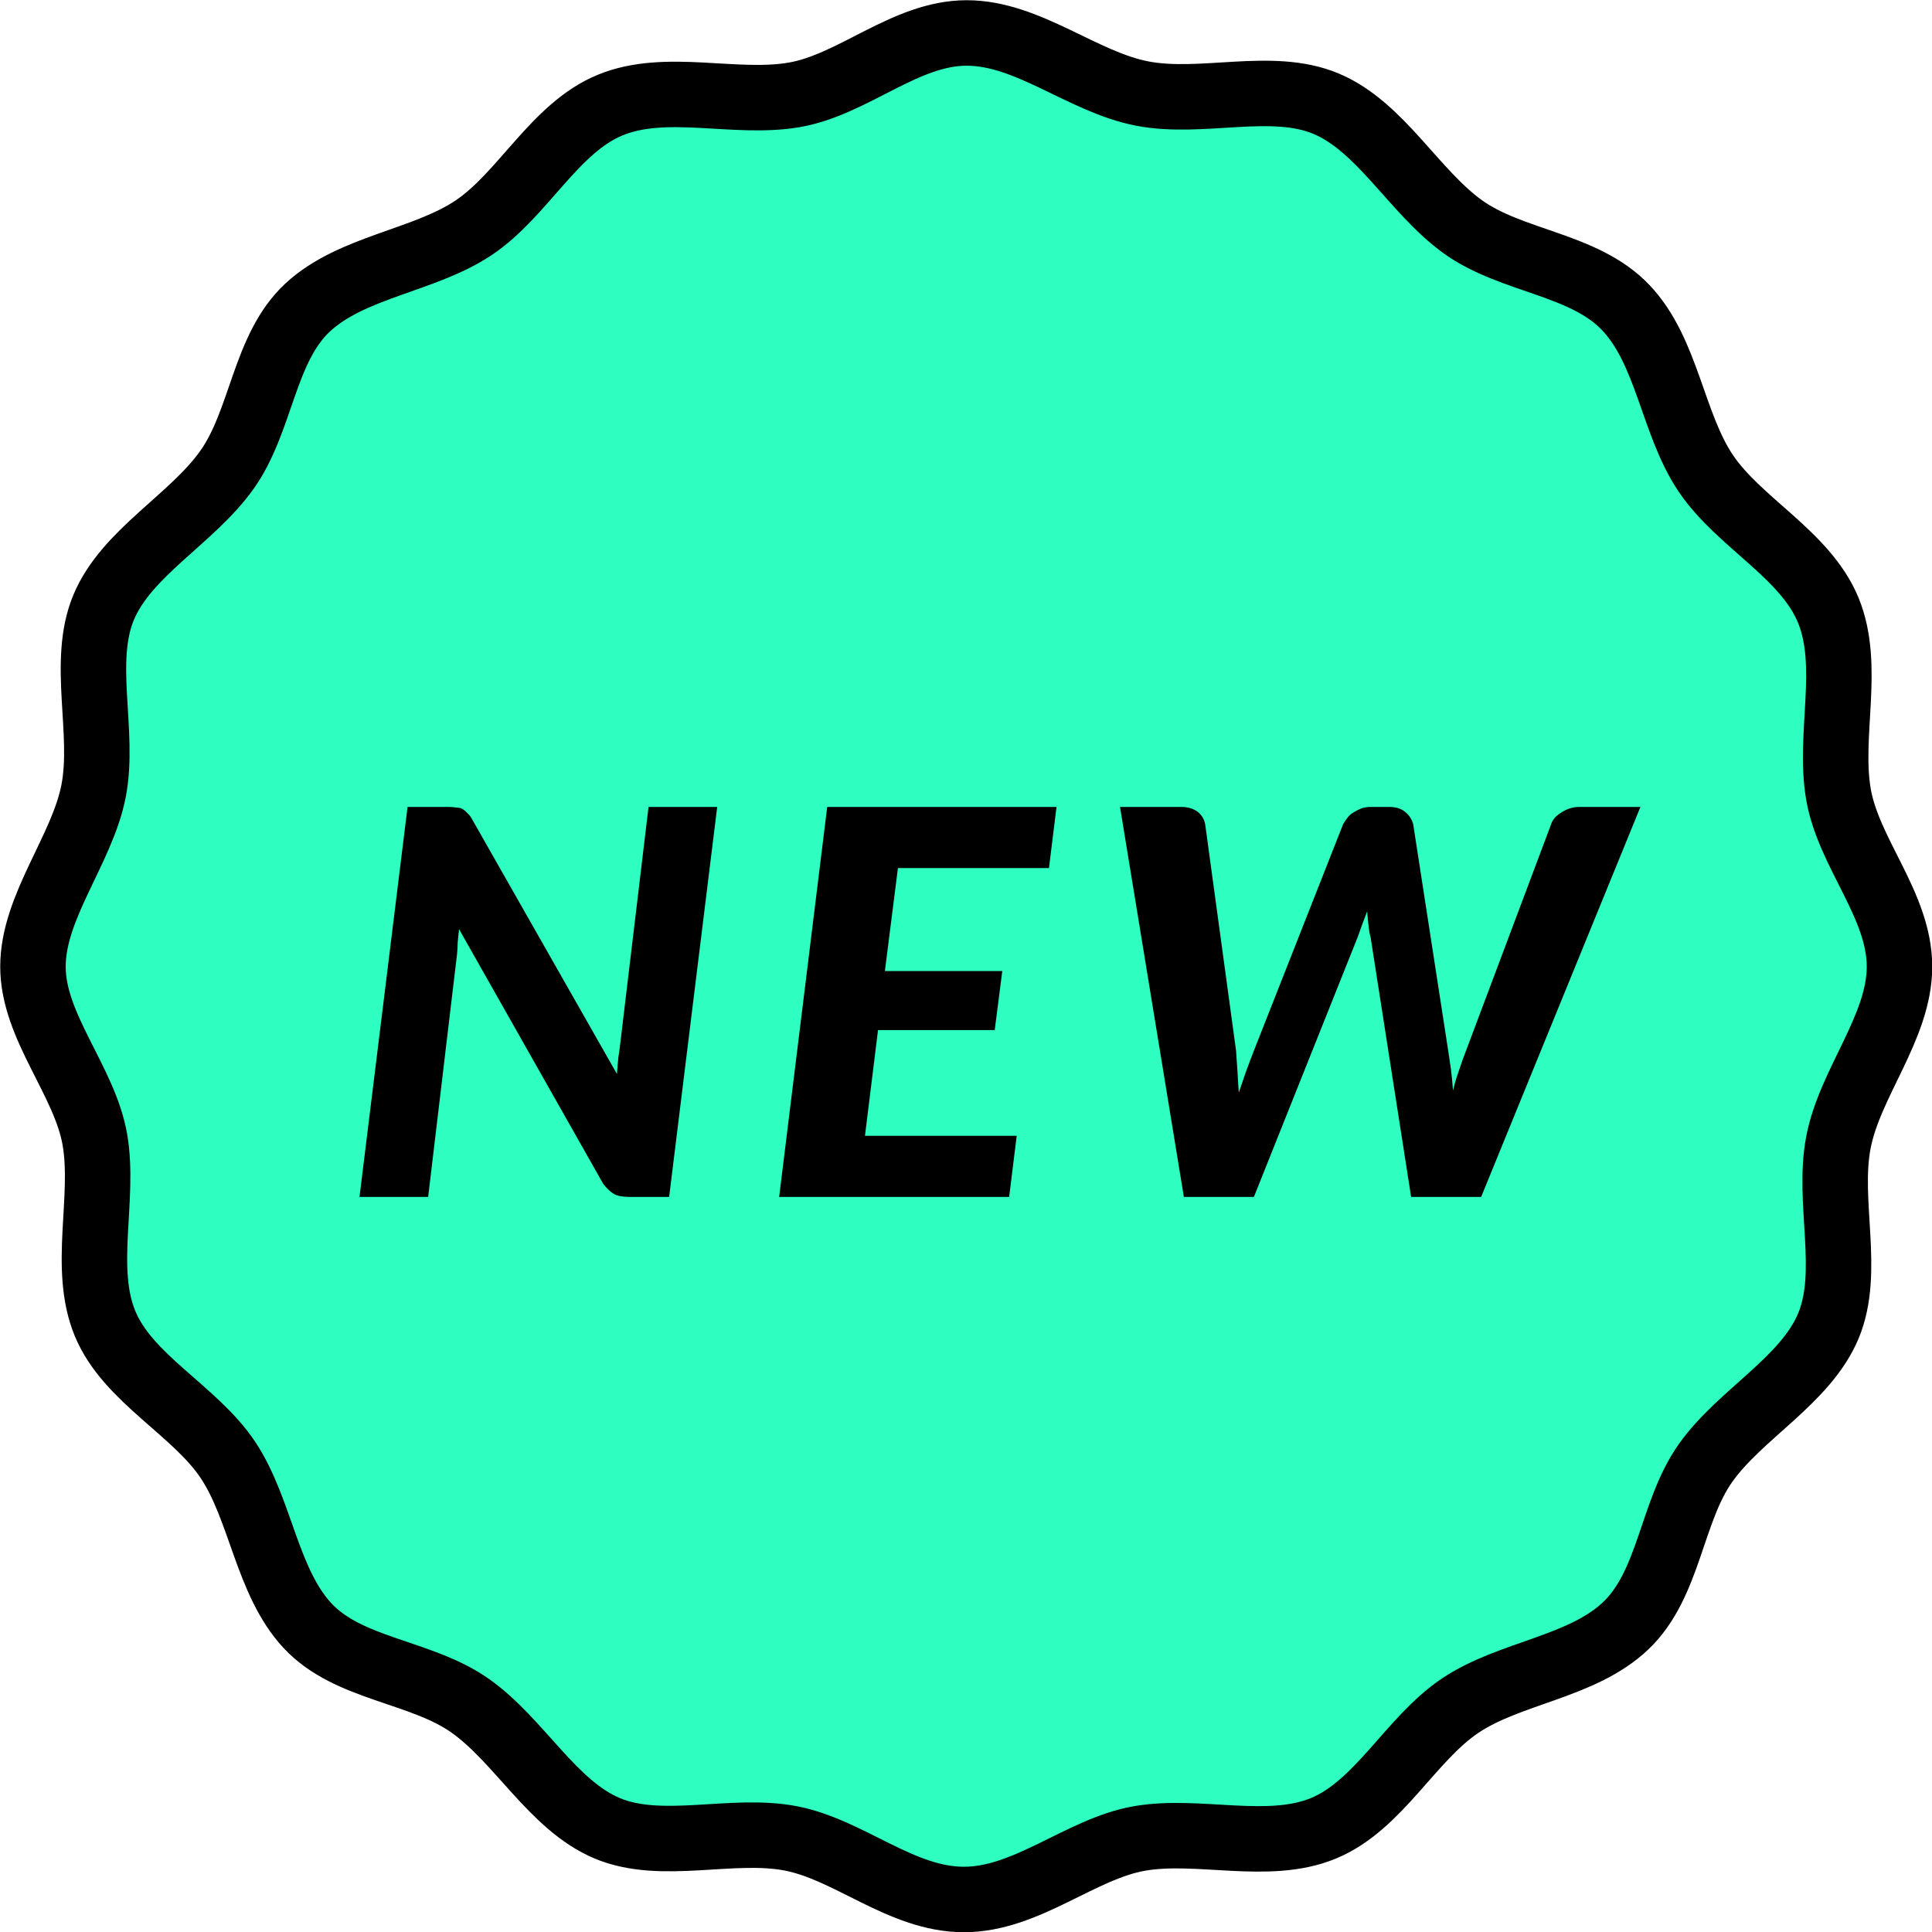
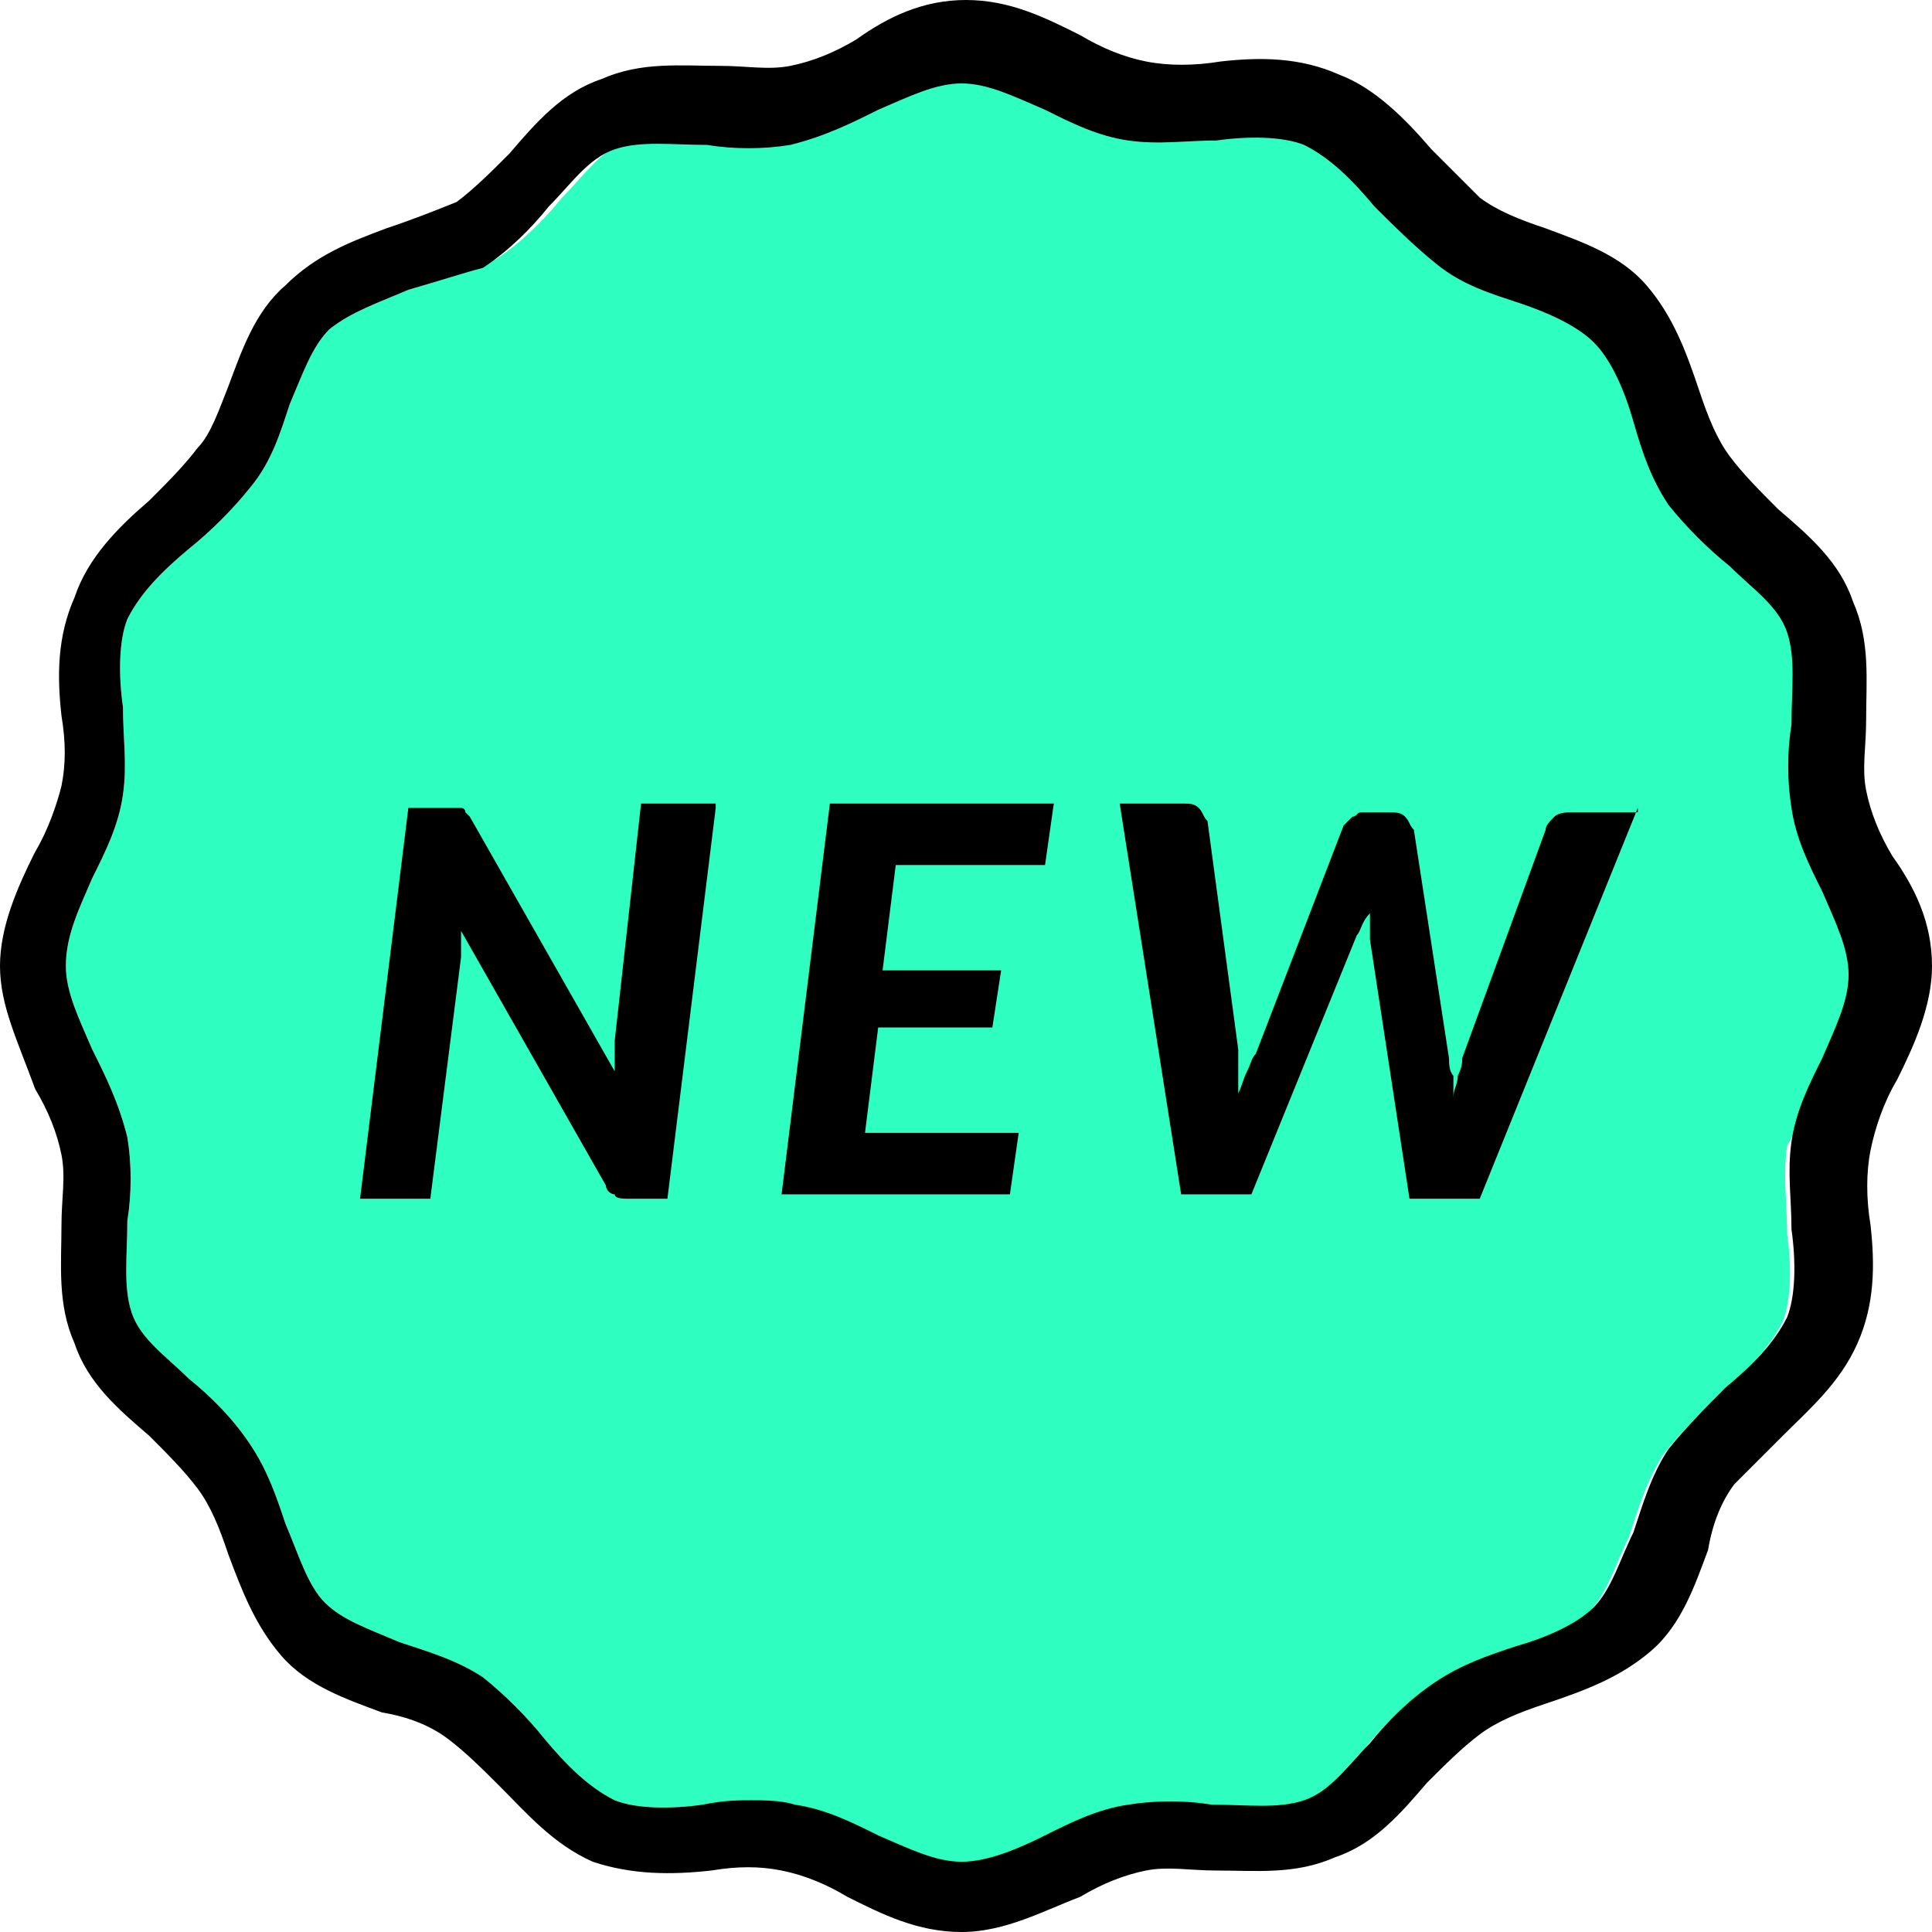
- <svg xmlns="http://www.w3.org/2000/svg" viewBox="0 0 43.97 43.97">
-   <defs>
-     <style>.cls-1{fill:#2effc0;}.cls-2{fill:none;stroke:#000;stroke-miterlimit:10;stroke-width:1.49px;}.cls-3{font-size:12.24px;font-family:Lato-HeavyItalic, Lato;font-weight:800;font-style:italic;letter-spacing:0.06em;}.cls-4{letter-spacing:0.08em;}.cls-5{letter-spacing:0.06em;}</style>
-   </defs>
-   <g id="レイヤー_2" data-name="レイヤー 2">
-     <g id="レイヤー_1-2" data-name="レイヤー 1">
-       <path class="cls-1" d="M43.23,22c0,1.38-1.13,2.64-1.39,4s.29,2.94-.23,4.18-2,2-2.79,3.11S38,36.05,37,37s-2.64,1.06-3.77,1.82-1.85,2.27-3.11,2.79-2.84,0-4.18.23-2.57,1.39-4,1.39S19.34,42.1,18,41.84s-2.94.29-4.18-.23-2-2-3.12-2.79S7.93,38,7,37s-1.06-2.64-1.81-3.77-2.28-1.85-2.8-3.11,0-2.84-.23-4.18S.75,23.37.75,22,1.87,19.34,2.13,18s-.29-2.94.23-4.18,2-2,2.8-3.12S6,7.93,7,7s2.64-1.06,3.77-1.81,1.85-2.28,3.12-2.8,2.83,0,4.18-.23S20.6.75,22,.75s2.64,1.12,4,1.38,2.94-.29,4.18.23,2,2,3.11,2.8S36.05,6,37,7s1.06,2.64,1.82,3.77,2.27,1.85,2.79,3.12,0,2.83.23,4.18S43.23,20.6,43.23,22Z" />
-       <path class="cls-2" d="M43.23,22c0,1.38-1.13,2.64-1.39,4s.29,2.94-.23,4.18-2,2-2.79,3.11S38,36.05,37,37s-2.64,1.06-3.77,1.82-1.85,2.27-3.11,2.79-2.84,0-4.18.23-2.57,1.39-4,1.39S19.34,42.1,18,41.84s-2.94.29-4.18-.23-2-2-3.12-2.79S7.93,38,7,37s-1.06-2.64-1.81-3.77-2.28-1.85-2.8-3.11,0-2.84-.23-4.18S.75,23.37.75,22,1.87,19.34,2.13,18s-.29-2.94.23-4.18,2-2,2.8-3.12S6,7.93,7,7s2.64-1.06,3.77-1.81,1.85-2.28,3.12-2.8,2.83,0,4.18-.23S20.6.75,22,.75s2.64,1.12,4,1.38,2.94-.29,4.18.23,2,2,3.11,2.8S36.05,6,37,7s1.06,2.64,1.82,3.77,2.27,1.85,2.79,3.12,0,2.83.23,4.18S43.23,20.6,43.23,22Z" />
-       <text class="cls-3" transform="translate(7.76 27.24)">N<tspan class="cls-4" x="9.55" y="0">E</tspan>
-         <tspan class="cls-5" x="17.09" y="0">W</tspan>
-       </text>
-     </g>
+ <svg xmlns="http://www.w3.org/2000/svg" version="1.1" id="レイヤー_1" x="0px" y="0px" viewBox="0 0 44 44" style="enable-background:new 0 0 44 44;" xml:space="preserve">
+   <style type="text/css">
+ 	.st0{fill:#2EFFC0;}
+ </style>
+   <path class="st0" d="M41.8,23.9c0.3-0.7,0.6-1.3,0.6-1.9c0-0.6-0.3-1.2-0.6-1.9c-0.3-0.6-0.6-1.2-0.7-1.9c-0.1-0.6-0.1-1.3,0-1.9  c0-0.8,0.1-1.5-0.1-2.1c-0.2-0.6-0.8-1-1.3-1.5c-0.5-0.4-1-0.9-1.4-1.4c-0.4-0.6-0.6-1.2-0.8-1.9c-0.2-0.7-0.5-1.4-0.9-1.8  c-0.4-0.4-1.1-0.7-1.7-0.9c-0.6-0.2-1.3-0.4-1.9-0.9c-0.5-0.4-1-0.9-1.4-1.3c-0.5-0.6-1-1.1-1.6-1.4c-0.5-0.2-1.3-0.2-2-0.1  c-0.7,0-1.3,0.1-2,0c-0.7-0.1-1.3-0.4-1.9-0.7c-0.7-0.3-1.3-0.6-1.9-0.6c-0.6,0-1.2,0.3-1.9,0.6c-0.6,0.3-1.2,0.6-2,0.8  c-0.6,0.1-1.3,0.1-1.9,0c-0.8,0-1.5-0.1-2.1,0.1c-0.6,0.2-1,0.8-1.5,1.3c-0.4,0.5-0.9,1-1.5,1.4C10.6,6.2,10,6.4,9.3,6.6  C8.6,6.9,8,7.1,7.5,7.5c-0.4,0.4-0.6,1-0.9,1.7c-0.2,0.6-0.4,1.3-0.9,1.9c-0.4,0.5-0.9,1-1.4,1.4c-0.6,0.5-1.1,1-1.4,1.6  c-0.2,0.5-0.2,1.3-0.1,2c0,0.7,0.1,1.3,0,2c-0.1,0.7-0.4,1.3-0.7,1.9c-0.3,0.7-0.6,1.3-0.6,2c0,0.6,0.3,1.2,0.6,1.9  c0.3,0.6,0.6,1.2,0.8,2c0.1,0.6,0.1,1.3,0,1.9c0,0.8-0.1,1.5,0.1,2.1c0.2,0.6,0.8,1,1.3,1.5c0.5,0.4,1,0.9,1.4,1.5  c0.4,0.6,0.6,1.2,0.8,1.8c0.3,0.7,0.5,1.4,0.9,1.8c0.4,0.4,1,0.6,1.7,0.9c0.6,0.2,1.3,0.4,1.9,0.8c0.5,0.4,1,0.9,1.4,1.4  c0.5,0.6,1,1.1,1.6,1.4c0.5,0.2,1.3,0.2,2,0.1c0.3,0,0.7,0,1,0c0.3,0,0.7,0,1,0.1c0.7,0.1,1.3,0.4,1.9,0.7c0.7,0.3,1.3,0.6,1.9,0.6  c0.6,0,1.3-0.3,1.9-0.6c0.6-0.3,1.2-0.6,1.9-0.7c0.6-0.1,1.3-0.1,1.9,0c0.8,0,1.5,0.1,2.1-0.1c0.6-0.2,1-0.8,1.5-1.3  c0.4-0.5,0.9-1,1.5-1.4c0.6-0.4,1.2-0.6,1.8-0.8c0.7-0.2,1.4-0.5,1.8-0.9c0.4-0.4,0.6-1.1,0.9-1.7c0.2-0.6,0.4-1.3,0.8-1.9  c0.4-0.5,0.9-1,1.3-1.4c0.6-0.5,1.1-1,1.4-1.6c0.2-0.5,0.2-1.3,0.1-2c0-0.7-0.1-1.3,0-2C41.2,25.2,41.5,24.5,41.8,23.9z" />
+   <g>
+     <path d="M21.9,44c-1,0-1.8-0.4-2.6-0.8c-0.5-0.3-1-0.5-1.5-0.6c-0.5-0.1-1-0.1-1.6,0c-0.9,0.1-1.8,0.1-2.7-0.2   c-0.9-0.4-1.5-1.1-2.1-1.7c-0.4-0.4-0.8-0.8-1.2-1.1c-0.4-0.3-0.9-0.5-1.5-0.6c-0.8-0.3-1.7-0.6-2.3-1.3c-0.6-0.7-0.9-1.5-1.2-2.3   c-0.2-0.6-0.4-1.1-0.7-1.5c-0.3-0.4-0.7-0.8-1.1-1.2c-0.7-0.6-1.4-1.2-1.7-2.1c-0.4-0.9-0.3-1.8-0.3-2.7c0-0.6,0.1-1.1,0-1.6   c-0.1-0.5-0.3-1-0.6-1.5C0.4,23.7,0,22.9,0,22c0-0.9,0.4-1.8,0.8-2.6c0.3-0.5,0.5-1.1,0.6-1.5c0.1-0.5,0.1-1,0-1.6   c-0.1-0.9-0.1-1.8,0.3-2.7C2,12.7,2.7,12,3.4,11.4c0.4-0.4,0.8-0.8,1.1-1.2C4.8,9.9,5,9.3,5.2,8.8C5.5,8,5.8,7.1,6.5,6.5   C7.2,5.8,8,5.5,8.8,5.2C9.4,5,9.9,4.8,10.4,4.6c0.4-0.3,0.8-0.7,1.2-1.1c0.6-0.7,1.2-1.4,2.1-1.7c0.9-0.4,1.8-0.3,2.7-0.3   c0.6,0,1.1,0.1,1.6,0c0.5-0.1,1-0.3,1.5-0.6C20.2,0.4,21,0,22,0c1,0,1.8,0.4,2.6,0.8c0.5,0.3,1,0.5,1.5,0.6s1.1,0.1,1.7,0   c0.9-0.1,1.8-0.1,2.7,0.3C31.3,2,32,2.7,32.6,3.4c0.4,0.4,0.8,0.8,1.1,1.1c0.4,0.3,0.9,0.5,1.5,0.7c0.8,0.3,1.7,0.6,2.3,1.3   c0.6,0.7,0.9,1.5,1.2,2.4c0.2,0.6,0.4,1.1,0.7,1.5c0.3,0.4,0.7,0.8,1.1,1.2c0.7,0.6,1.4,1.2,1.7,2.1c0.4,0.9,0.3,1.8,0.3,2.7   c0,0.6-0.1,1.1,0,1.6c0.1,0.5,0.3,1,0.6,1.5C43.6,20.2,44,21,44,22c0,0.9-0.4,1.8-0.8,2.6c-0.3,0.5-0.5,1.1-0.6,1.6   c-0.1,0.5-0.1,1.1,0,1.7c0.1,0.9,0.1,1.8-0.3,2.7c-0.4,0.9-1.1,1.5-1.7,2.1c-0.4,0.4-0.8,0.8-1.1,1.1c-0.3,0.4-0.5,0.9-0.6,1.5   c-0.3,0.8-0.6,1.7-1.3,2.3c-0.7,0.6-1.5,0.9-2.4,1.2c-0.6,0.2-1.1,0.4-1.5,0.7c-0.4,0.3-0.8,0.7-1.2,1.1c-0.6,0.7-1.2,1.4-2.1,1.7   c-0.9,0.4-1.8,0.3-2.7,0.3c-0.6,0-1.1-0.1-1.6,0c-0.5,0.1-1,0.3-1.5,0.6C23.8,43.5,22.9,44,21.9,44z M17.1,41c0.3,0,0.7,0,1,0.1   c0.7,0.1,1.3,0.4,1.9,0.7c0.7,0.3,1.3,0.6,1.9,0.6c0.6,0,1.3-0.3,1.9-0.6c0.6-0.3,1.2-0.6,1.9-0.7c0.6-0.1,1.3-0.1,1.9,0   c0.8,0,1.5,0.1,2.1-0.1c0.6-0.2,1-0.8,1.5-1.3c0.4-0.5,0.9-1,1.5-1.4c0.6-0.4,1.2-0.6,1.8-0.8c0.7-0.2,1.4-0.5,1.8-0.9   c0.4-0.4,0.6-1.1,0.9-1.7c0.2-0.6,0.4-1.3,0.8-1.9c0.4-0.5,0.9-1,1.3-1.4c0.6-0.5,1.1-1,1.4-1.6c0.2-0.5,0.2-1.3,0.1-2   c0-0.7-0.1-1.3,0-2c0.1-0.7,0.4-1.3,0.7-1.9c0.3-0.7,0.6-1.3,0.6-1.9c0-0.6-0.3-1.2-0.6-1.9c-0.3-0.6-0.6-1.2-0.7-1.9   c-0.1-0.6-0.1-1.3,0-1.9c0-0.8,0.1-1.5-0.1-2.1c-0.2-0.6-0.8-1-1.3-1.5c-0.5-0.4-1-0.9-1.4-1.4c-0.4-0.6-0.6-1.2-0.8-1.9   c-0.2-0.7-0.5-1.4-0.9-1.8c-0.4-0.4-1.1-0.7-1.7-0.9c-0.6-0.2-1.3-0.4-1.9-0.9c-0.5-0.4-1-0.9-1.4-1.3c-0.5-0.6-1-1.1-1.6-1.4   c-0.5-0.2-1.3-0.2-2-0.1c-0.7,0-1.3,0.1-2,0c-0.7-0.1-1.3-0.4-1.9-0.7c-0.7-0.3-1.3-0.6-1.9-0.6c-0.6,0-1.2,0.3-1.9,0.6   c-0.6,0.3-1.2,0.6-2,0.8c-0.6,0.1-1.3,0.1-1.9,0c-0.8,0-1.5-0.1-2.1,0.1c-0.6,0.2-1,0.8-1.5,1.3c-0.4,0.5-0.9,1-1.5,1.4   C10.6,6.2,10,6.4,9.3,6.6C8.6,6.9,8,7.1,7.5,7.5c-0.4,0.4-0.6,1-0.9,1.7c-0.2,0.6-0.4,1.3-0.9,1.9c-0.4,0.5-0.9,1-1.4,1.4   c-0.6,0.5-1.1,1-1.4,1.6c-0.2,0.5-0.2,1.3-0.1,2c0,0.7,0.1,1.3,0,2c-0.1,0.7-0.4,1.3-0.7,1.9c-0.3,0.7-0.6,1.3-0.6,2   c0,0.6,0.3,1.2,0.6,1.9c0.3,0.6,0.6,1.2,0.8,2c0.1,0.6,0.1,1.3,0,1.9c0,0.8-0.1,1.5,0.1,2.1c0.2,0.6,0.8,1,1.3,1.5   c0.5,0.4,1,0.9,1.4,1.5c0.4,0.6,0.6,1.2,0.8,1.8c0.3,0.7,0.5,1.4,0.9,1.8c0.4,0.4,1,0.6,1.7,0.9c0.6,0.2,1.3,0.4,1.9,0.8   c0.5,0.4,1,0.9,1.4,1.4c0.5,0.6,1,1.1,1.6,1.4c0.5,0.2,1.3,0.2,2,0.1C16.5,41,16.8,41,17.1,41z" />
  </g>
+   <path d="M16.3,18.4l-1.1,8.9h-0.9c-0.1,0-0.3,0-0.3-0.1c-0.1,0-0.2-0.1-0.2-0.2l-3.3-5.8c0,0.1,0,0.2,0,0.3c0,0.1,0,0.2,0,0.3  l-0.7,5.5H8.2l1.1-8.9h0.9c0.1,0,0.1,0,0.2,0c0.1,0,0.1,0,0.1,0c0,0,0.1,0,0.1,0.1c0,0,0.1,0.1,0.1,0.1l3.3,5.8c0-0.1,0-0.3,0-0.4  c0-0.1,0-0.2,0-0.3l0.6-5.4H16.3z" />
+   <path d="M20.4,19.7l-0.3,2.4h2.7l-0.2,1.3H20l-0.3,2.4h3.5L23,27.2h-5.2l1.1-8.9H24l-0.2,1.4H20.4z" />
+   <path d="M37.3,18.4l-3.6,8.9h-1.6l-0.9-5.9c0-0.1,0-0.2,0-0.3c0-0.1,0-0.2,0-0.3C31,21,31,21.2,30.9,21.3l-2.4,5.9h-1.6l-1.4-8.9  h1.4c0.2,0,0.3,0,0.4,0.1c0.1,0.1,0.1,0.2,0.2,0.3l0.7,5.2c0,0.1,0,0.3,0,0.5c0,0.2,0,0.3,0,0.5c0.1-0.2,0.1-0.3,0.2-0.5  c0.1-0.2,0.1-0.3,0.2-0.4l2-5.2c0,0,0.1-0.1,0.1-0.1s0.1-0.1,0.1-0.1c0.1,0,0.1-0.1,0.2-0.1s0.1,0,0.2,0h0.4c0.2,0,0.3,0,0.4,0.1  c0.1,0.1,0.1,0.2,0.2,0.3l0.8,5.2c0,0.1,0,0.3,0.1,0.4c0,0.2,0,0.3,0,0.5c0-0.2,0.1-0.3,0.1-0.5c0.1-0.2,0.1-0.3,0.1-0.4l1.9-5.2  c0-0.1,0.1-0.2,0.2-0.3c0.1-0.1,0.3-0.1,0.4-0.1H37.3z" />
</svg>
